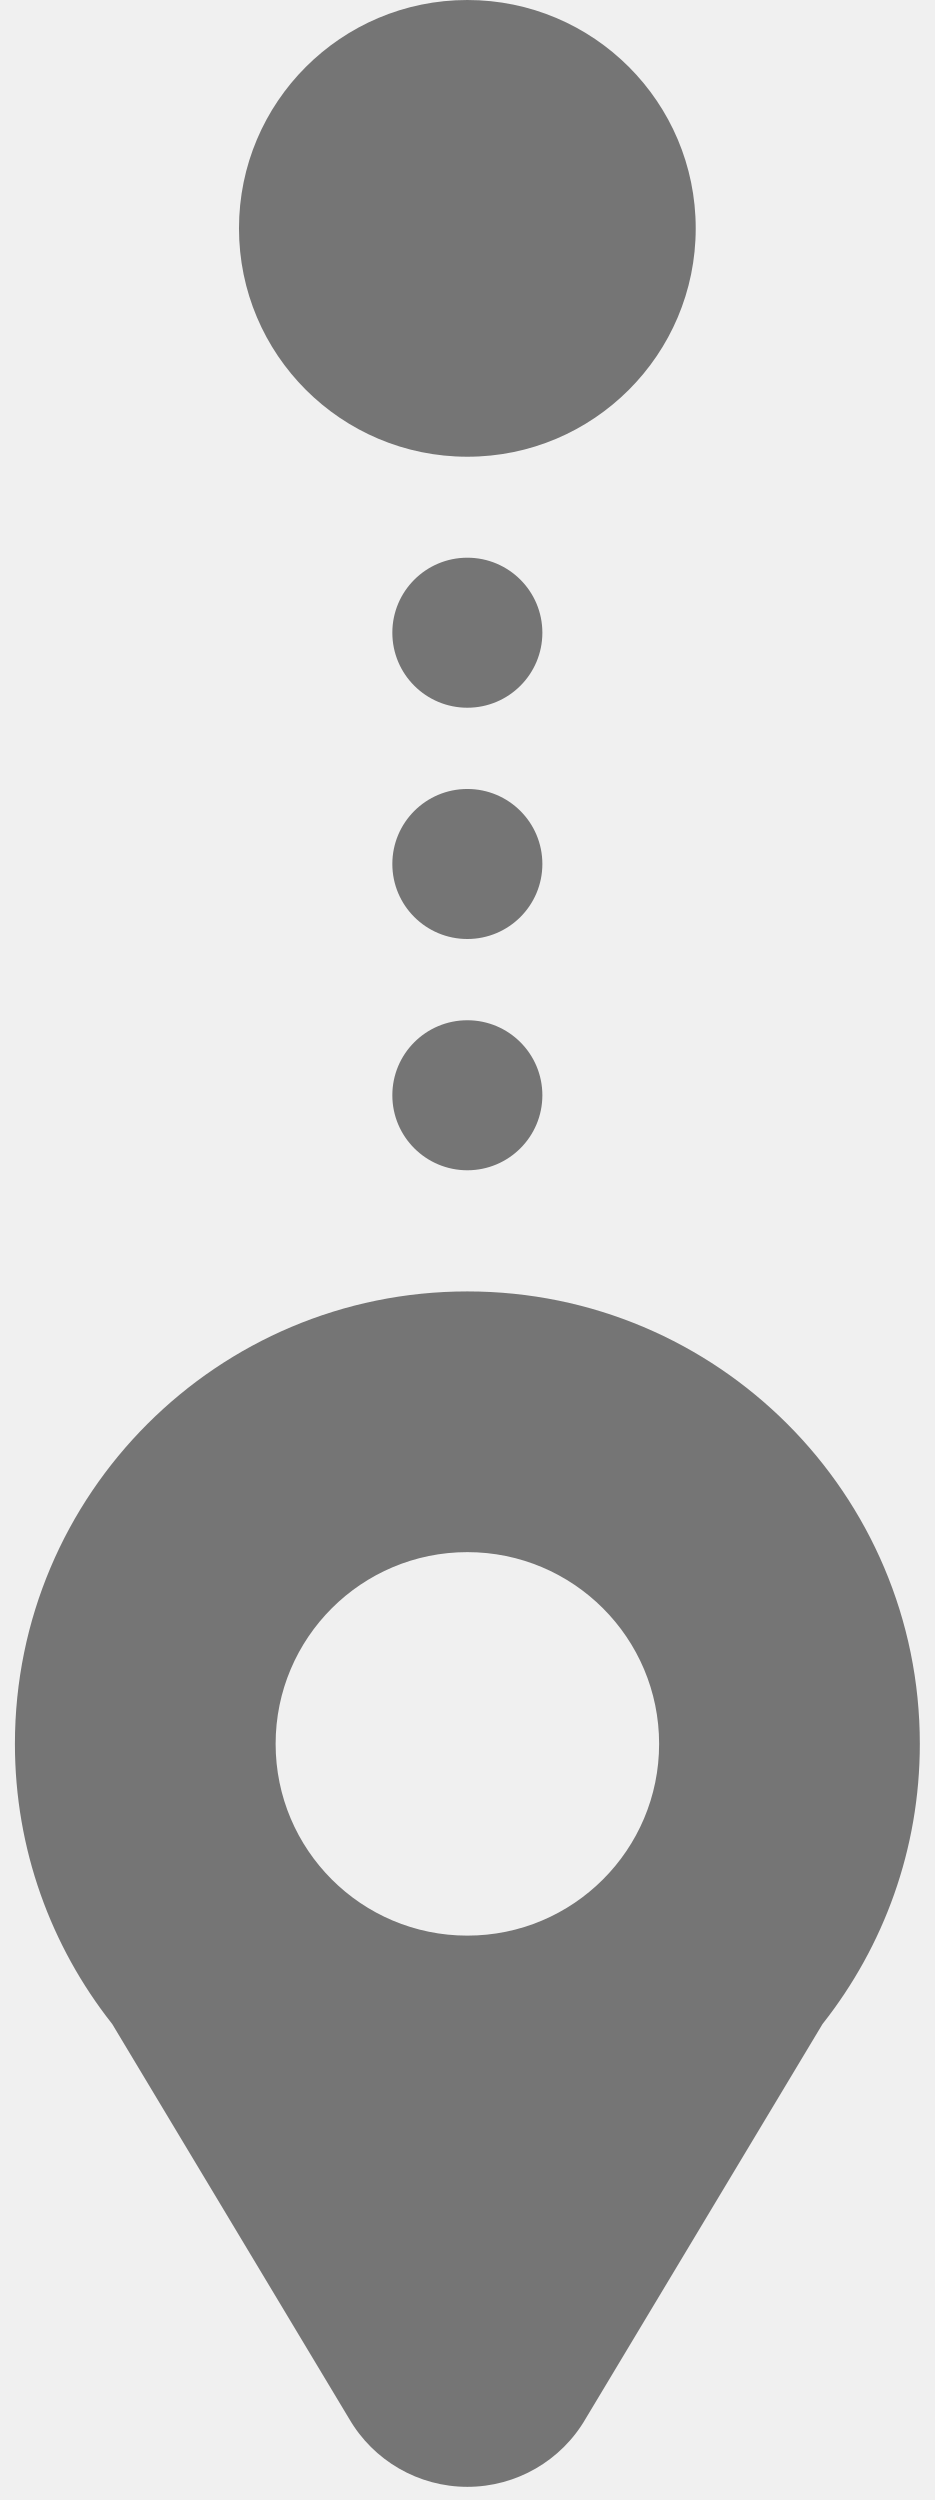
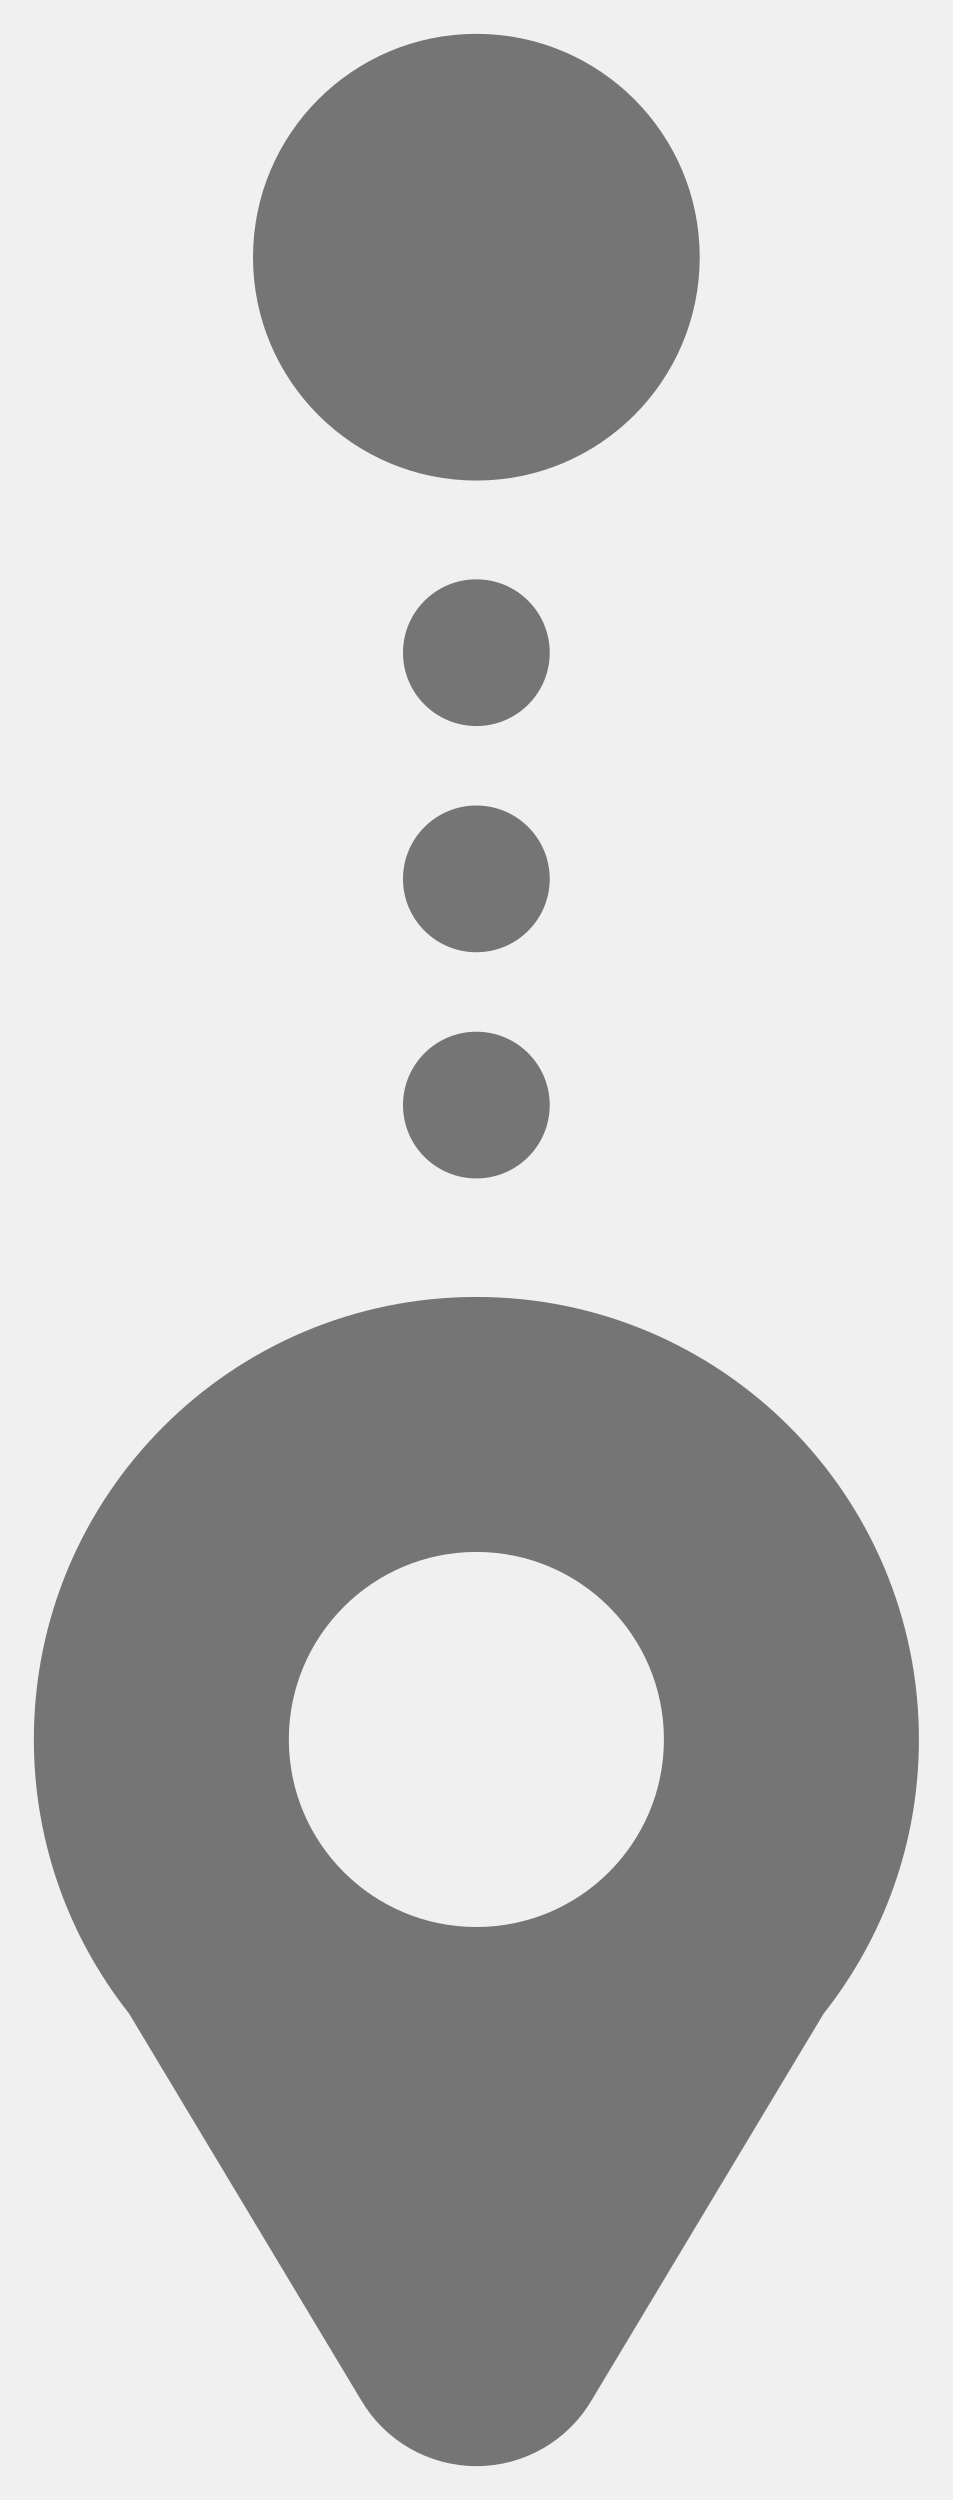
- <svg xmlns="http://www.w3.org/2000/svg" width="13.507mm" height="36.126mm" viewBox="0 0 13.507 36.126" version="1.1" id="svg8">
+ <svg xmlns="http://www.w3.org/2000/svg" width="14.077mm" height="36.936mm" viewBox="0 0 14.077 36.936" version="1.1" id="svg8">
  <defs id="defs2">
    <clipPath id="clip0">
      <rect style="fill:#ffffff" y="0" x="0" id="rect6" height="99" width="99" />
    </clipPath>
  </defs>
-   <g id="layer1" transform="translate(-67.63358,-124.543)">
+   <g id="layer1" transform="translate(-67.34905,-124.043)">
    <g style="fill:#757575;fill-opacity:1;stroke:none" id="g827" transform="matrix(0.2154754,0,0,0.2154754,64.9015,142.989)">
      <g transform="translate(-6.467312,-16.9508)" id="g4" clip-path="url(#clip0)" style="fill:#757575;fill-opacity:1;stroke:none">
        <path style="fill:#757575;fill-opacity:1;stroke:none;stroke-width:2;stroke-opacity:1" id="path2" d="m 26.707,67.139 -0.032,-0.054 -0.039,-0.05 c -4.061,-5.162 -6.489,-11.665 -6.489,-18.741 0,-16.758 13.585,-30.343 30.343,-30.343 16.758,0 30.343,13.585 30.343,30.343 0,7.076 -2.429,13.579 -6.489,18.741 l -0.039,0.05 -0.032,0.054 -15.836,26.384 -0.004,0.007 -0.004,0.007 c -1.637,2.836 -4.664,4.583 -7.938,4.583 -3.274,0 -6.301,-1.747 -7.938,-4.583 L 42.548,93.531 42.543,93.523 Z M 63.349,48.294 c 0,-7.103 -5.757,-12.859 -12.859,-12.859 -7.102,0 -12.859,5.756 -12.859,12.859 0,7.103 5.757,12.859 12.859,12.859 7.102,0 12.859,-5.757 12.859,-12.859 z" />
      </g>
    </g>
    <circle style="opacity:1;fill:#757575;fill-opacity:1;stroke:none;stroke-width:1.475;stroke-linecap:butt;stroke-linejoin:round;stroke-miterlimit:4;stroke-dasharray:1.475, 1.475;stroke-dashoffset:0;stroke-opacity:1;paint-order:fill markers stroke" id="path831" cx="74.387" cy="133.686" r="1.084" />
    <circle r="1.084" cy="137.028" cx="74.387" id="circle833" style="opacity:1;fill:#757575;fill-opacity:1;stroke:none;stroke-width:1.475;stroke-linecap:butt;stroke-linejoin:round;stroke-miterlimit:4;stroke-dasharray:1.475, 1.475;stroke-dashoffset:0;stroke-opacity:1;paint-order:fill markers stroke" />
    <circle style="opacity:1;fill:#757575;fill-opacity:1;stroke:none;stroke-width:1.475;stroke-linecap:butt;stroke-linejoin:round;stroke-miterlimit:4;stroke-dasharray:1.475, 1.475;stroke-dashoffset:0;stroke-opacity:1;paint-order:fill markers stroke" id="circle835" cx="74.387" cy="140.37" r="1.084" />
    <circle r="3.3" cy="127.843" cx="74.387" id="circle837" style="opacity:1;fill:#757575;fill-opacity:1;stroke:none;stroke-width:4.49;stroke-linecap:butt;stroke-linejoin:round;stroke-miterlimit:4;stroke-dasharray:4.49, 4.49;stroke-dashoffset:0;stroke-opacity:1;paint-order:fill markers stroke" />
  </g>
</svg>
